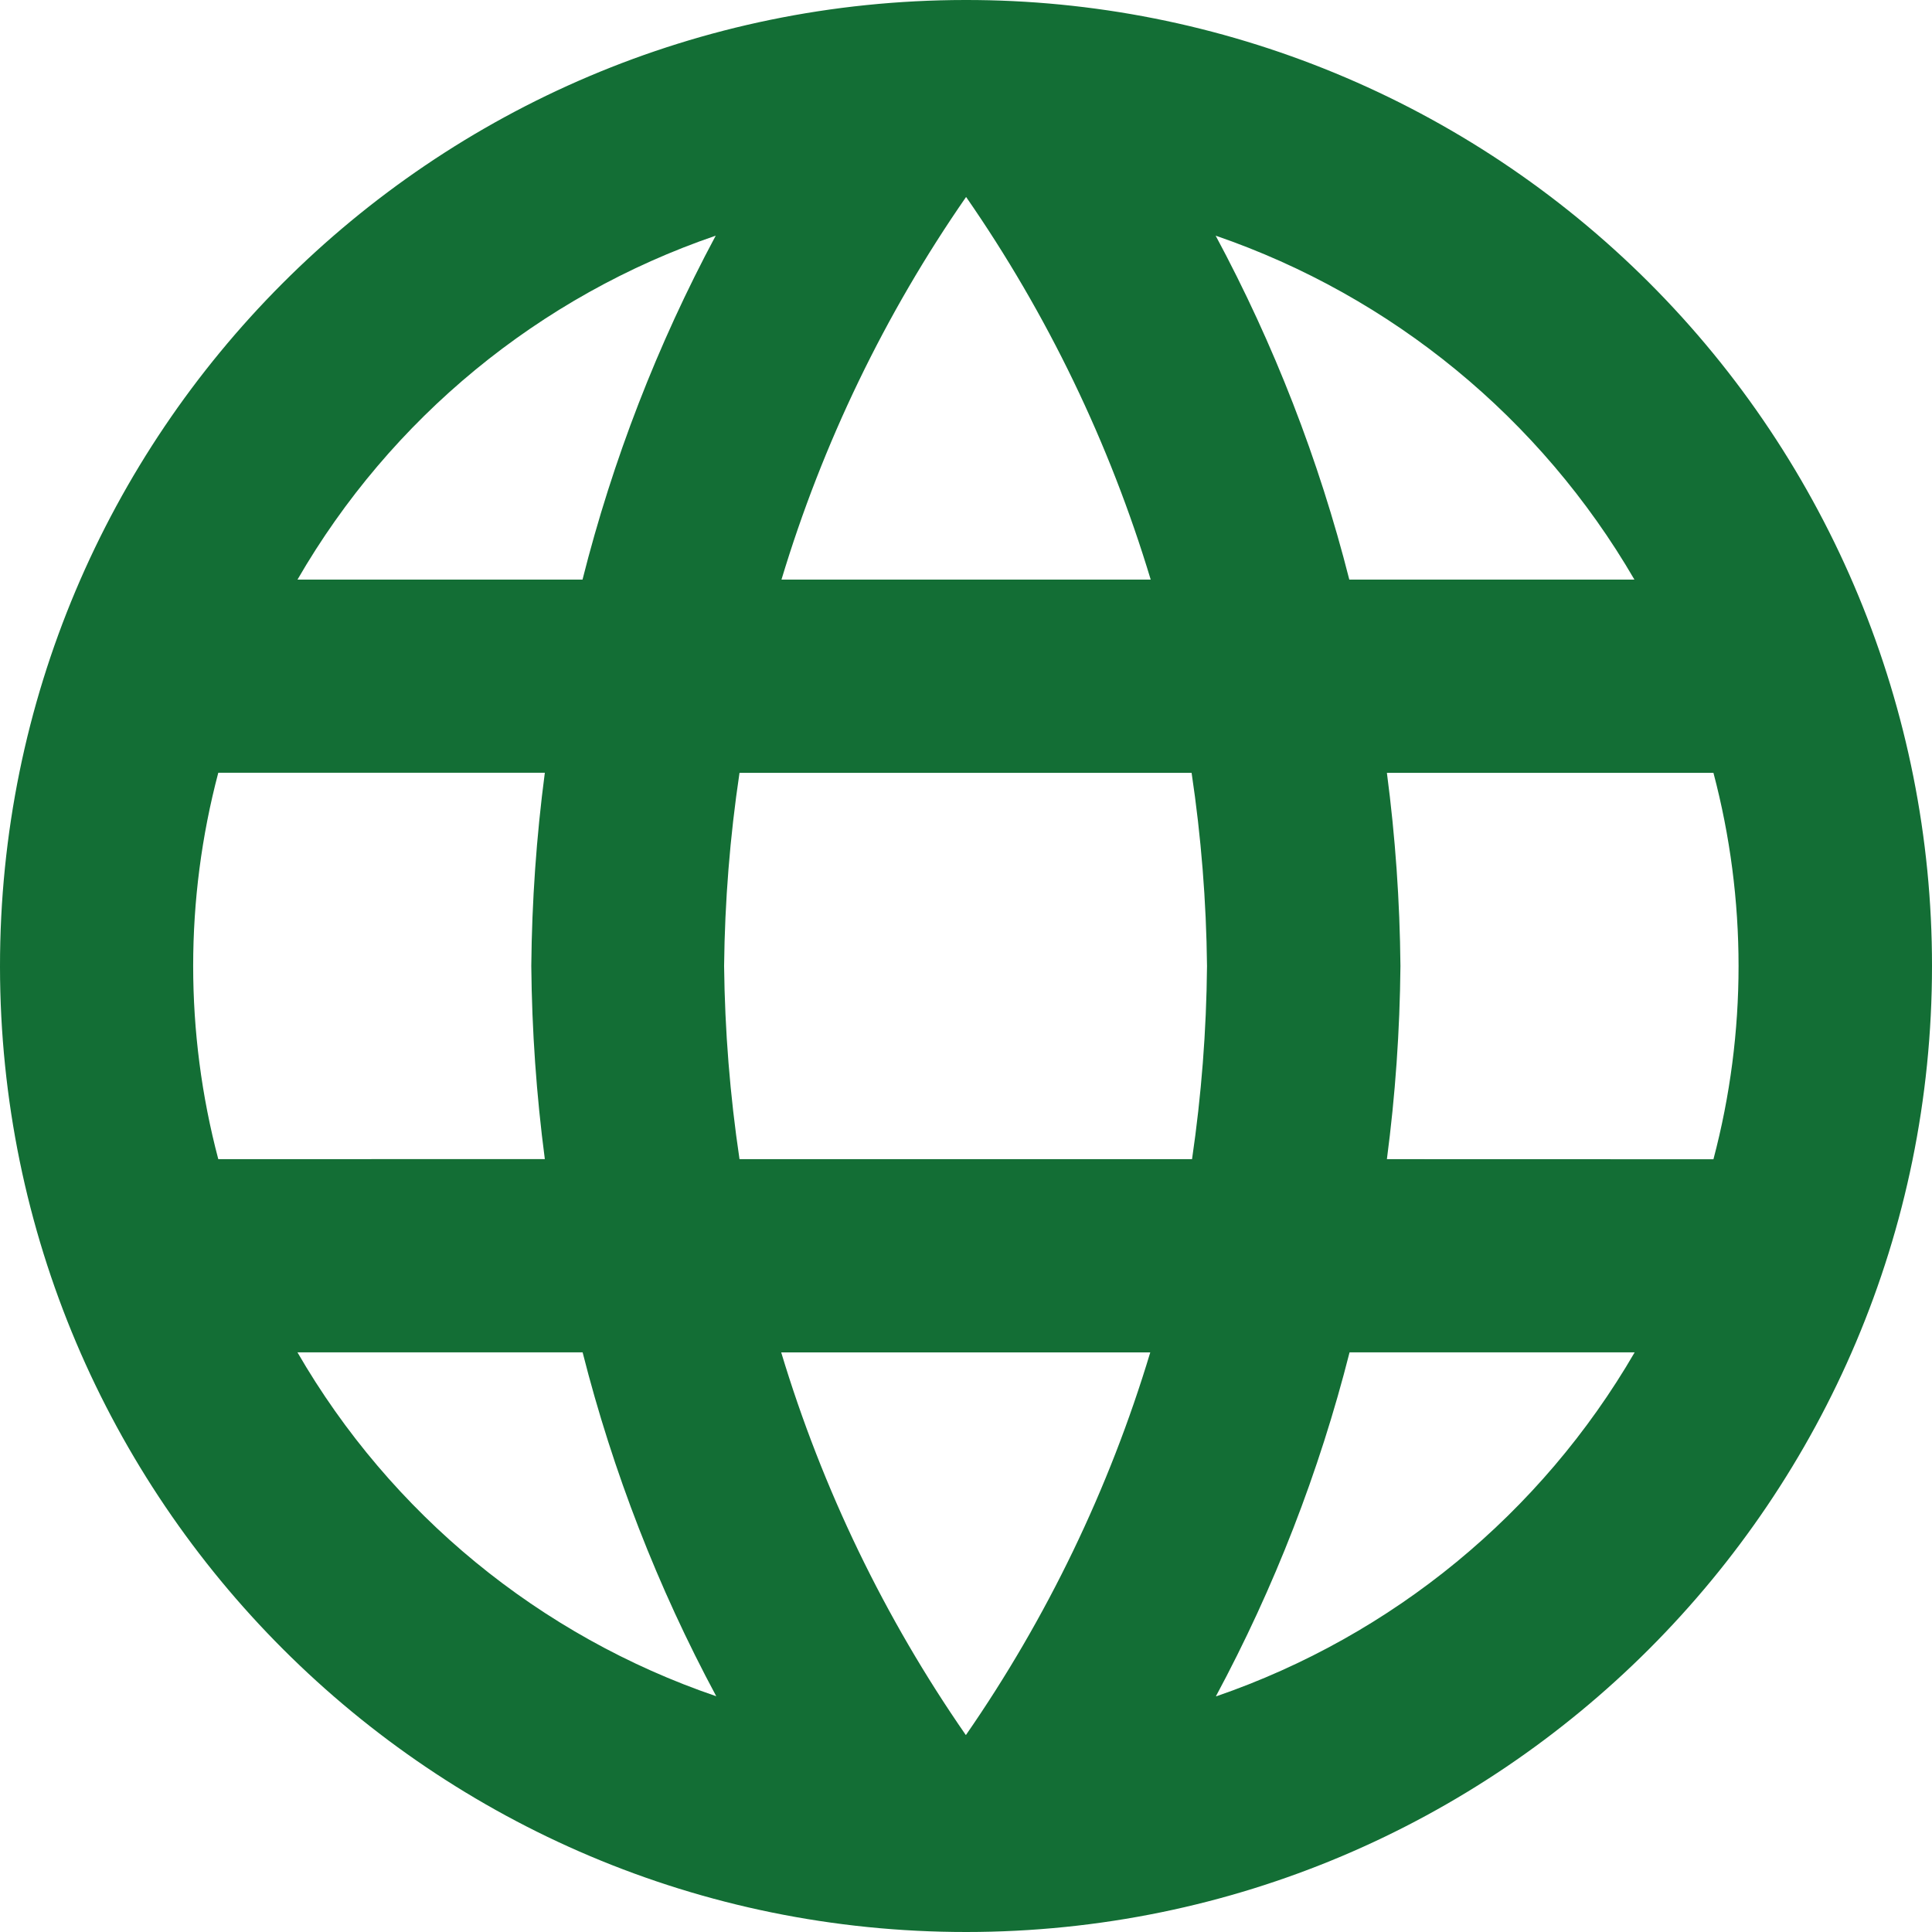
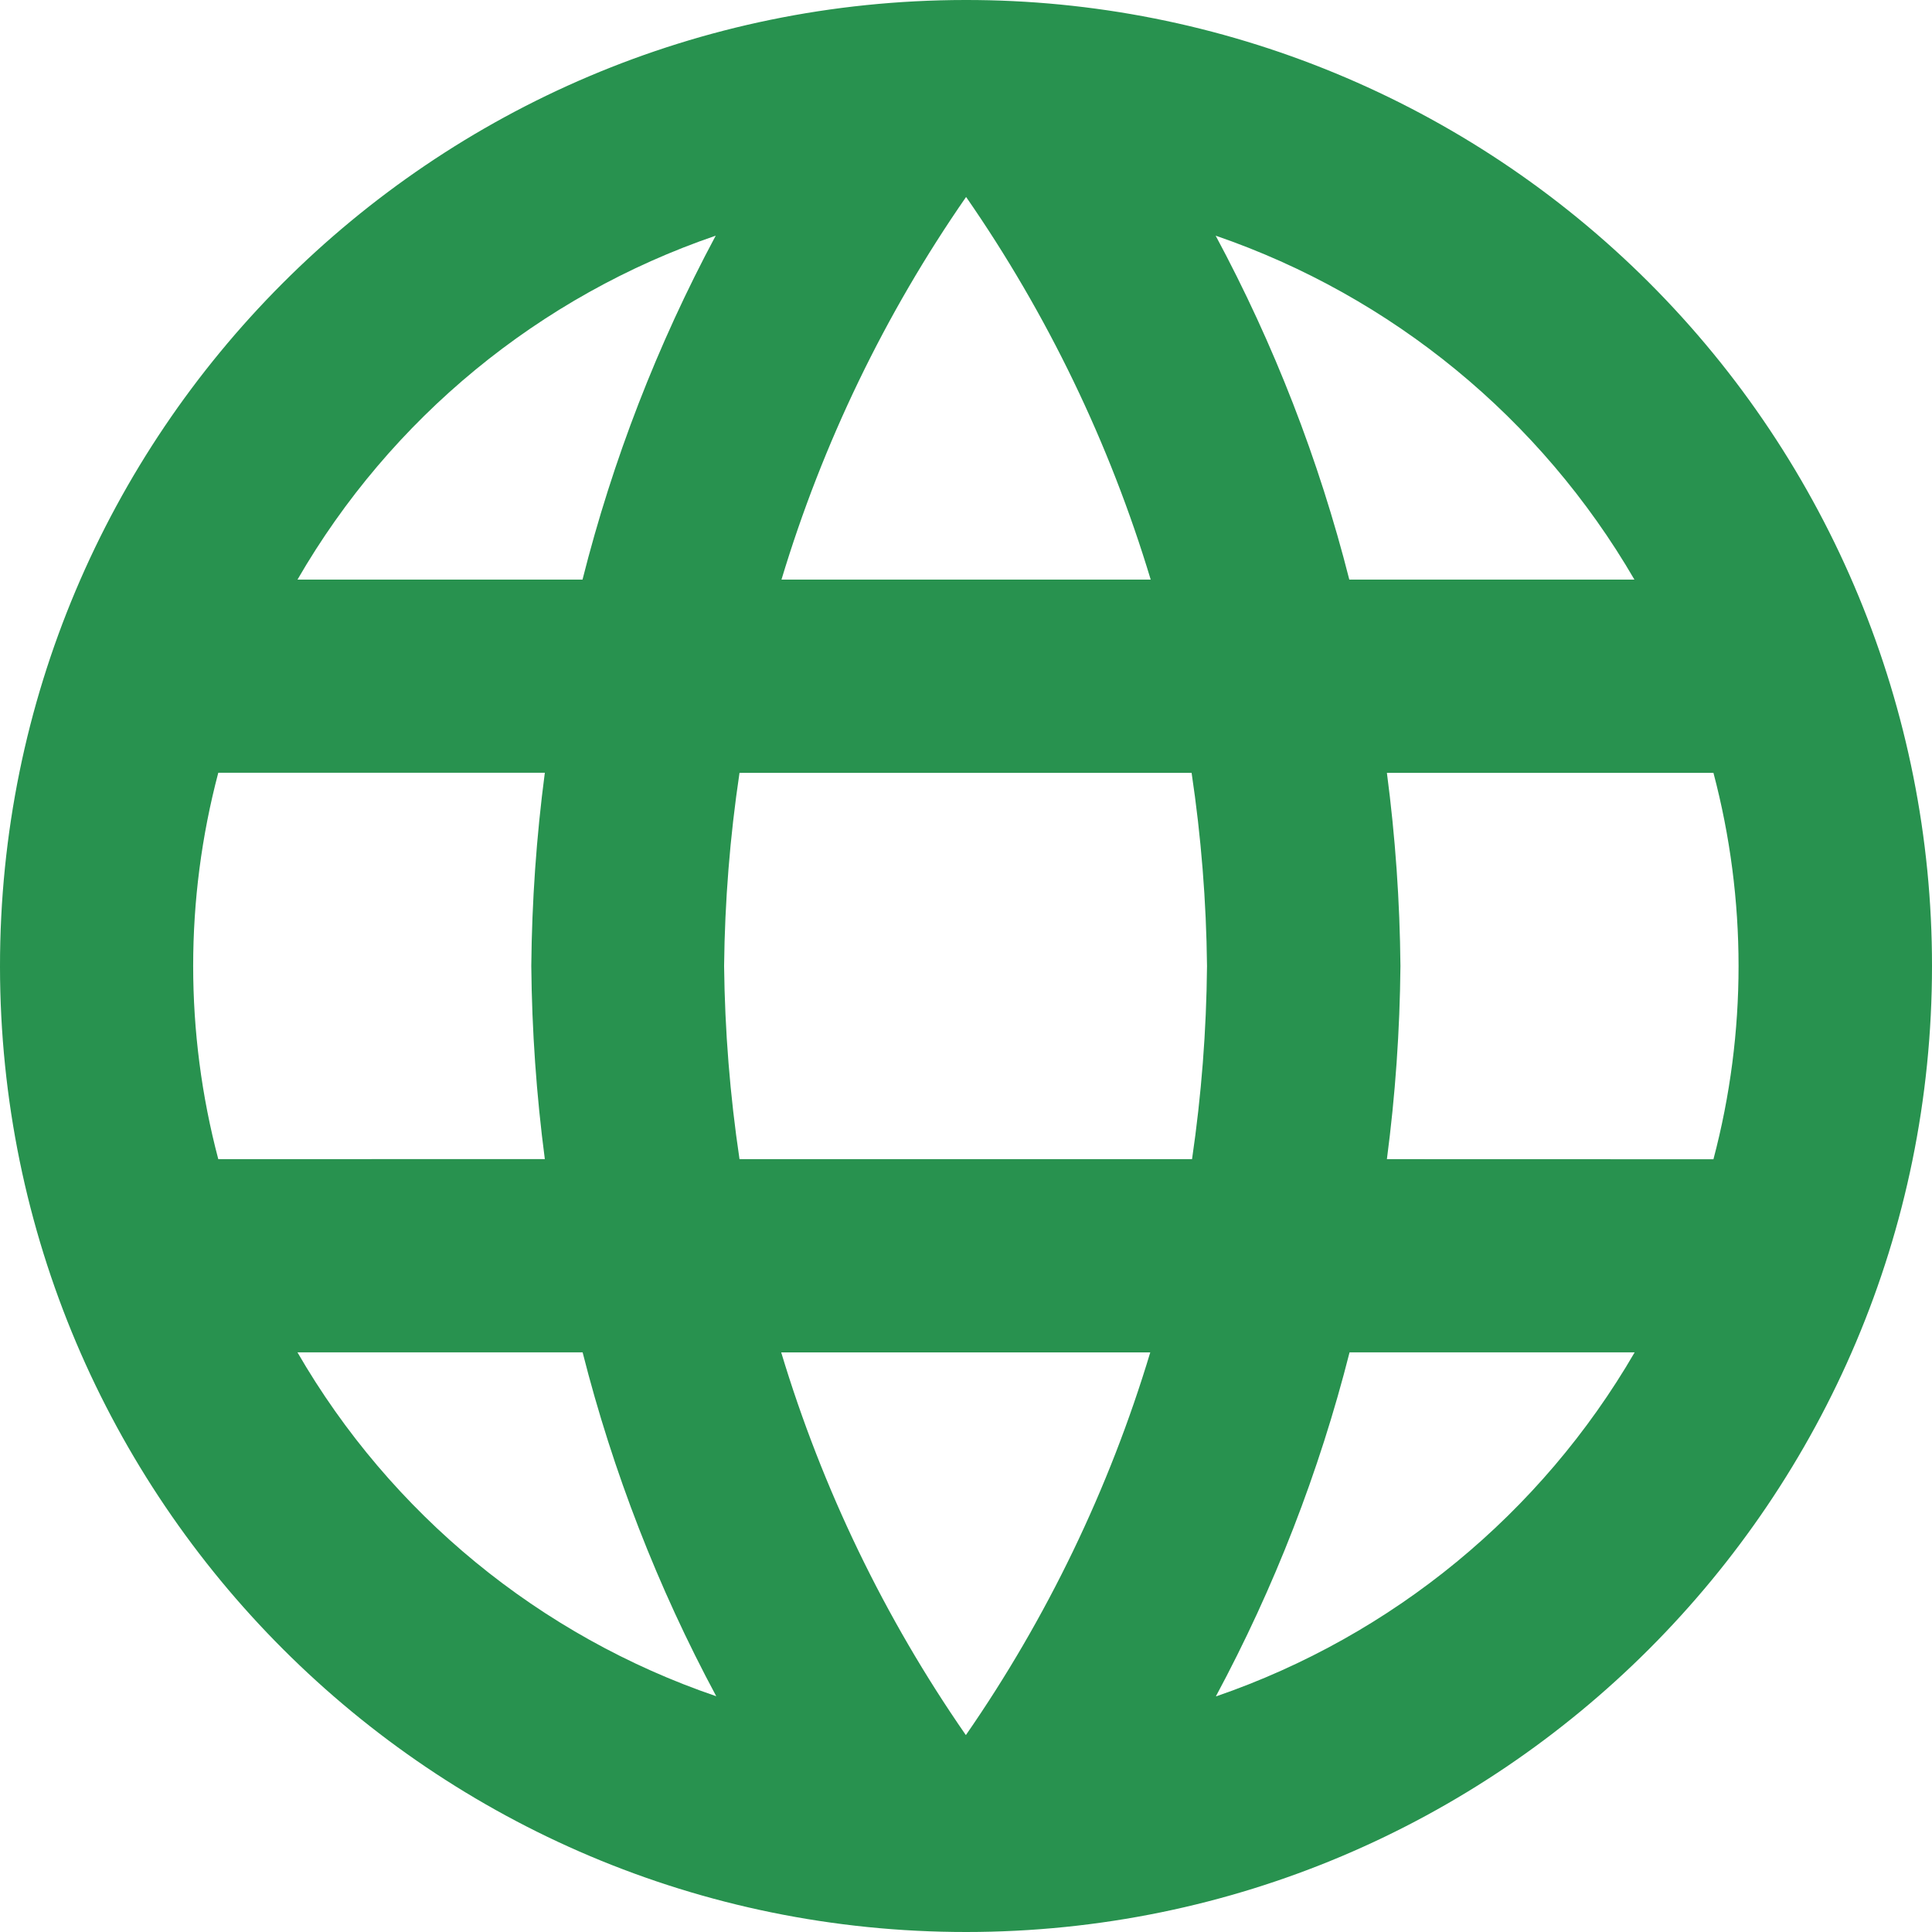
<svg xmlns="http://www.w3.org/2000/svg" width="21.684" height="21.684" viewBox="0 0 21.684 21.684">
-   <path id="Icon_material-language" data-name="Icon material-language" d="M13.831,3A10.842,10.842,0,1,0,24.684,13.842,10.836,10.836,0,0,0,13.831,3Zm7.513,6.505h-3.2a16.966,16.966,0,0,0-1.5-3.86A8.706,8.706,0,0,1,21.344,9.505Zm-7.5-4.293a15.272,15.272,0,0,1,2.071,4.293H11.771A15.273,15.273,0,0,1,13.842,5.212ZM5.45,16.01a8.481,8.481,0,0,1,0-4.337H9.115a17.905,17.905,0,0,0-.152,2.168,17.905,17.905,0,0,0,.152,2.168Zm.889,2.168h3.2a16.966,16.966,0,0,0,1.5,3.86A8.659,8.659,0,0,1,6.339,18.179Zm3.2-8.673h-3.2a8.659,8.659,0,0,1,4.694-3.86A16.966,16.966,0,0,0,9.538,9.505Zm4.3,12.967a15.273,15.273,0,0,1-2.071-4.293h4.142A15.273,15.273,0,0,1,13.842,22.472Zm2.537-6.462H11.3a15.951,15.951,0,0,1-.173-2.168,15.813,15.813,0,0,1,.173-2.168h5.074a15.812,15.812,0,0,1,.173,2.168A15.951,15.951,0,0,1,16.379,16.01Zm.271,6.028a16.966,16.966,0,0,0,1.5-3.86h3.2a8.706,8.706,0,0,1-4.694,3.86Zm1.919-6.028a17.905,17.905,0,0,0,.152-2.168,17.905,17.905,0,0,0-.152-2.168h3.665a8.481,8.481,0,0,1,0,4.337Z" transform="translate(-3 -3)" fill="#136e35" />
+   <path id="Icon_material-language" data-name="Icon material-language" d="M13.831,3A10.842,10.842,0,1,0,24.684,13.842,10.836,10.836,0,0,0,13.831,3Zm7.513,6.505h-3.2a16.966,16.966,0,0,0-1.5-3.86A8.706,8.706,0,0,1,21.344,9.505Zm-7.5-4.293a15.272,15.272,0,0,1,2.071,4.293H11.771A15.273,15.273,0,0,1,13.842,5.212ZM5.45,16.01a8.481,8.481,0,0,1,0-4.337H9.115a17.905,17.905,0,0,0-.152,2.168,17.905,17.905,0,0,0,.152,2.168Zm.889,2.168h3.2a16.966,16.966,0,0,0,1.5,3.86A8.659,8.659,0,0,1,6.339,18.179Zm3.2-8.673h-3.2a8.659,8.659,0,0,1,4.694-3.86A16.966,16.966,0,0,0,9.538,9.505Zm4.3,12.967a15.273,15.273,0,0,1-2.071-4.293h4.142A15.273,15.273,0,0,1,13.842,22.472Zm2.537-6.462H11.3a15.951,15.951,0,0,1-.173-2.168,15.813,15.813,0,0,1,.173-2.168h5.074a15.812,15.812,0,0,1,.173,2.168A15.951,15.951,0,0,1,16.379,16.01Zm.271,6.028a16.966,16.966,0,0,0,1.5-3.86h3.2a8.706,8.706,0,0,1-4.694,3.86Zm1.919-6.028a17.905,17.905,0,0,0,.152-2.168,17.905,17.905,0,0,0-.152-2.168h3.665a8.481,8.481,0,0,1,0,4.337Z" transform="translate(-3 -3)" fill="#28924f" />
</svg>
